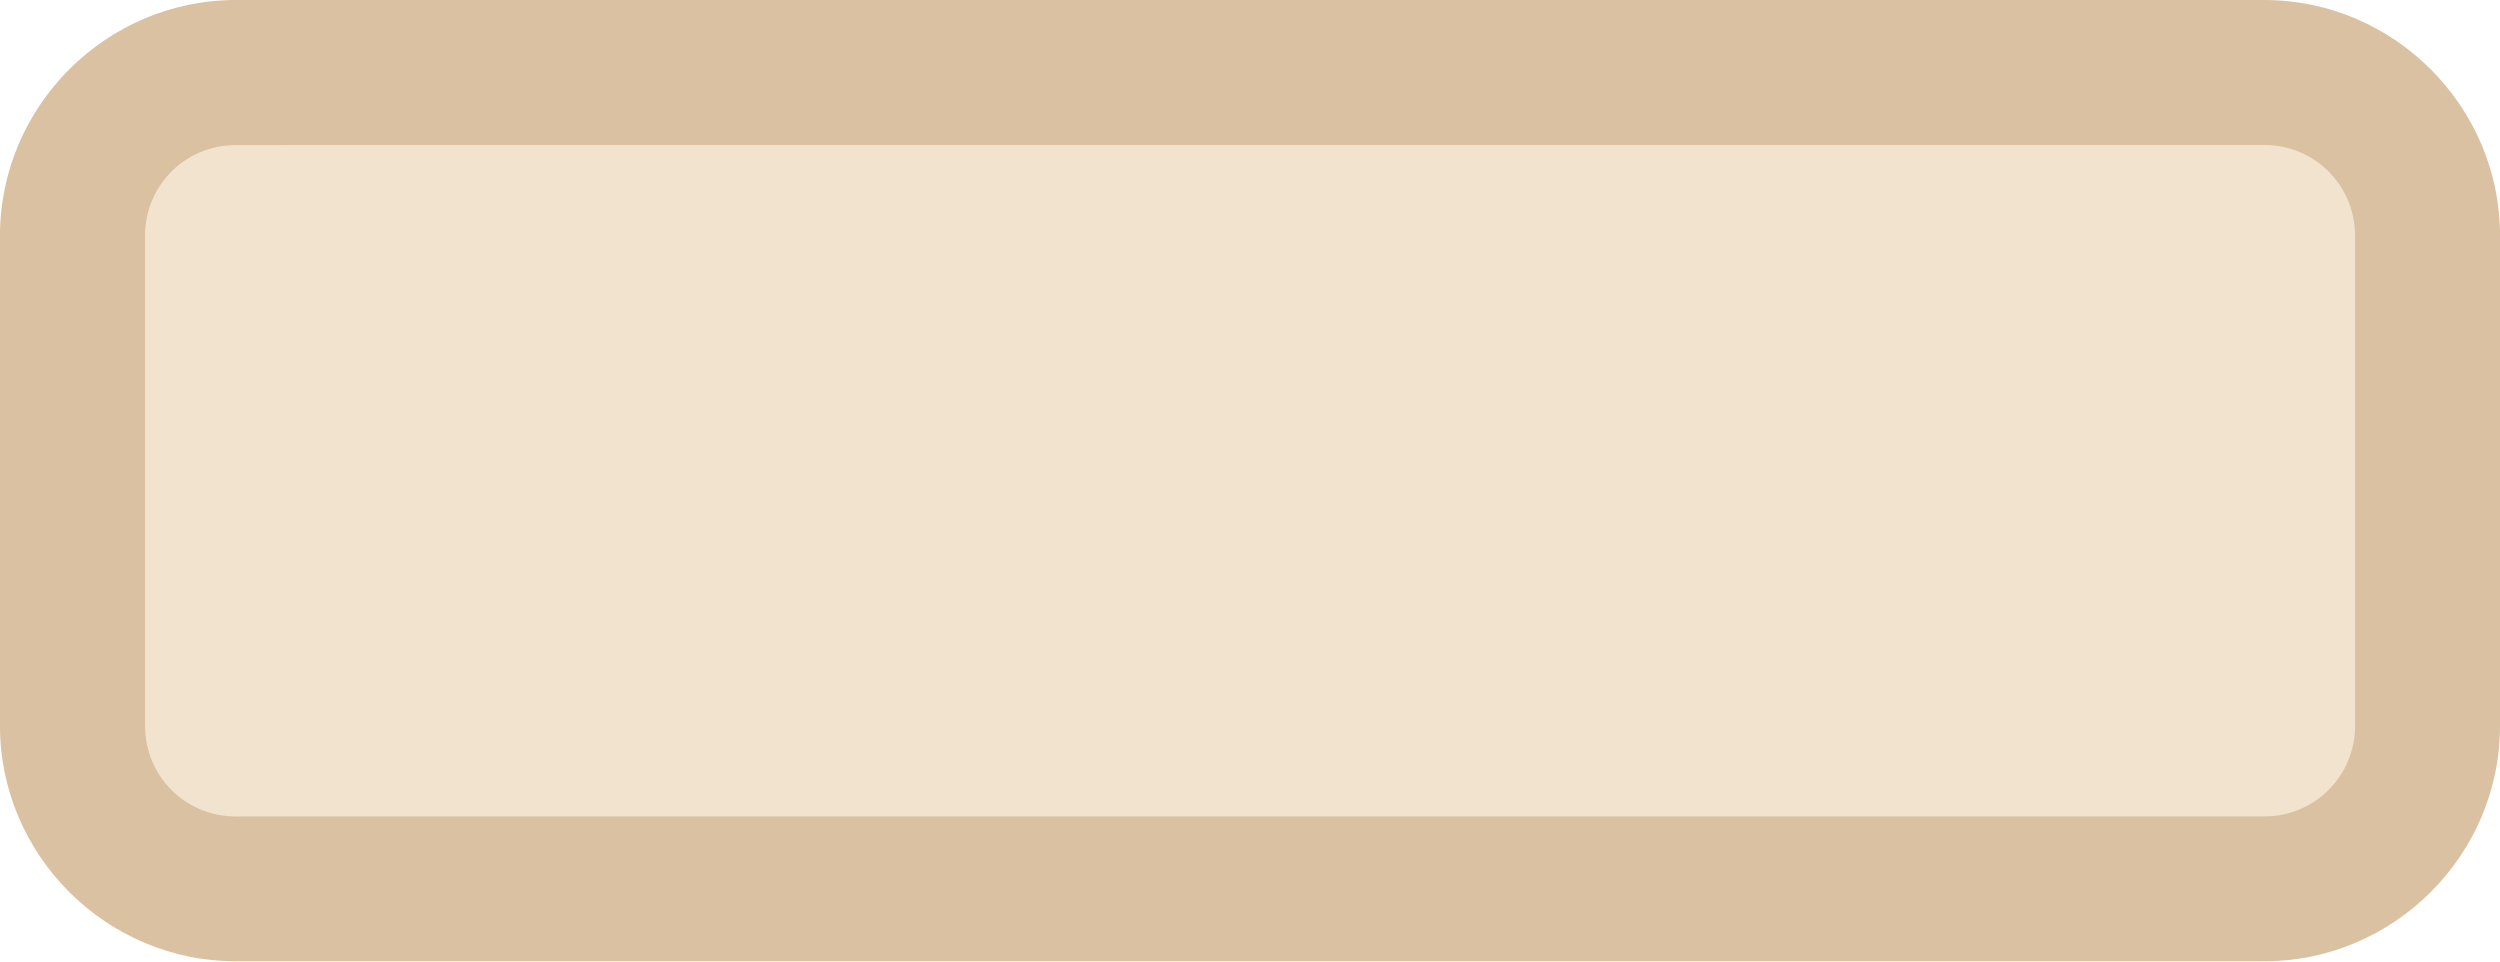
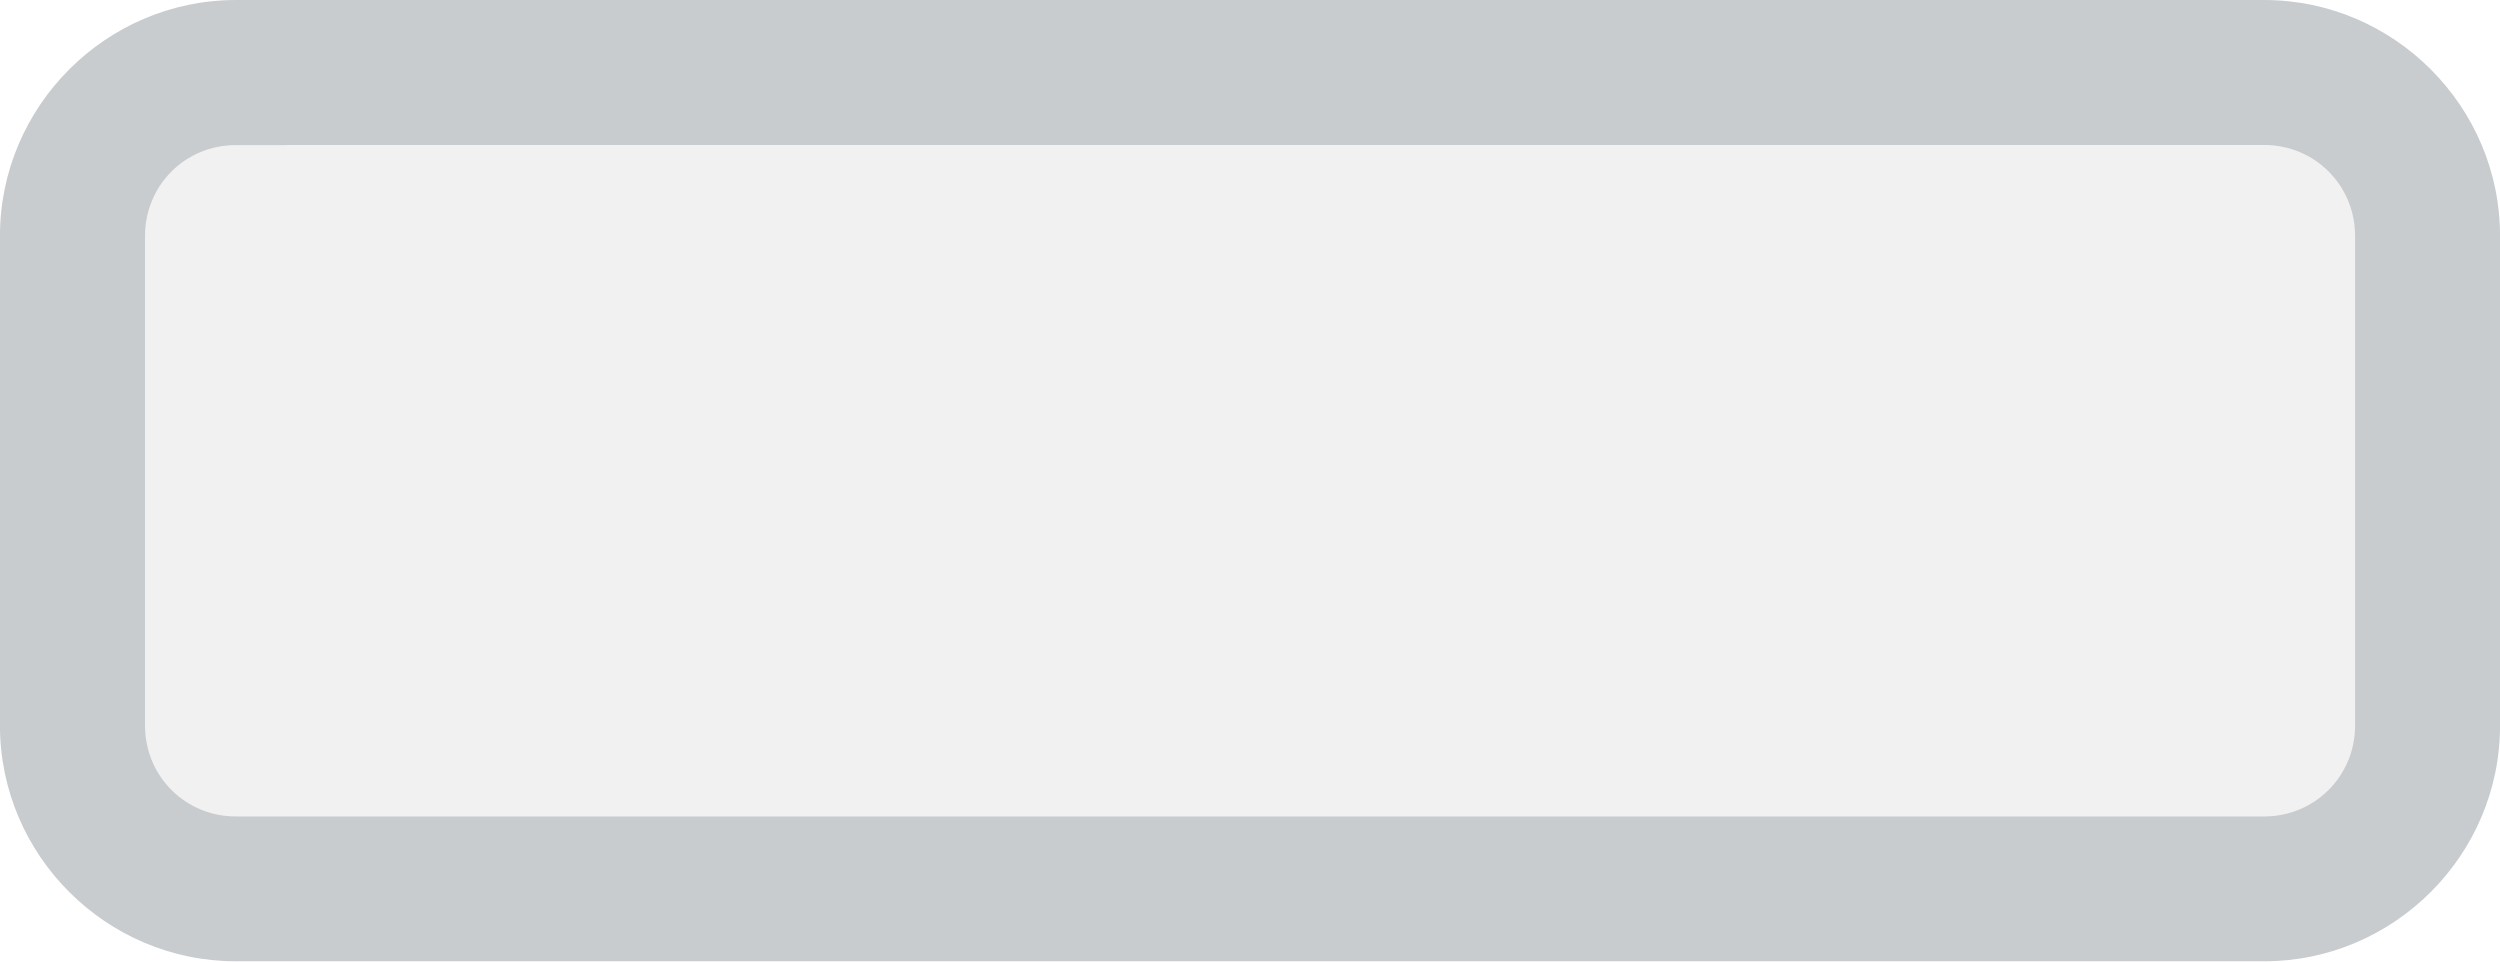
<svg xmlns="http://www.w3.org/2000/svg" version="1.1" id="svg5088" x="0px" y="0px" width="42" height="16.151" viewBox="0 0 42 16.151" enable-background="new 0 0 40 14.4" xml:space="preserve">
  <defs id="defs15259" />
-   <g id="g15845" style="stroke:#d9c1a1;stroke-width:1.667;stroke-miterlimit:4;stroke-dasharray:none;stroke-opacity:1;fill:#f2e3cf;fill-opacity:1" transform="matrix(1.008,0,0,1.008,0.8400017,0.7956497)">
-     <g id="g15256" style="fill:#f2e3cf;fill-opacity:1;stroke:#d9c1a1;stroke-width:1.667;stroke-miterlimit:4;stroke-dasharray:none;stroke-opacity:1">
+   <g id="g15845" style="stroke:#c8ccce;stroke-width:1.667;stroke-miterlimit:4;stroke-dasharray:none;stroke-opacity:1;fill:#f1f1f1;fill-opacity:1" transform="matrix(1.008,0,0,1.008,0.8400017,0.7956497)">
+     <g id="g15256" style="fill:#f1f1f1;fill-opacity:1;stroke:#c8ccce;stroke-width:1.667;stroke-miterlimit:4;stroke-dasharray:none;stroke-opacity:1">
      <g id="path15252" style="opacity:1">
-         <path style="color:#000000;font-style:normal;font-variant:normal;font-weight:normal;font-stretch:normal;font-size:medium;line-height:normal;font-family:sans-serif;font-variant-ligatures:normal;font-variant-position:normal;font-variant-caps:normal;font-variant-numeric:normal;font-variant-alternates:normal;font-variant-east-asian:normal;font-feature-settings:normal;font-variation-settings:normal;text-indent:0;text-align:start;text-decoration:none;text-decoration-line:none;text-decoration-style:solid;text-decoration-color:#000000;letter-spacing:normal;word-spacing:normal;text-transform:none;writing-mode:lr-tb;direction:ltr;text-orientation:mixed;dominant-baseline:auto;baseline-shift:baseline;text-anchor:start;white-space:normal;shape-padding:0;shape-margin:0;inline-size:0;clip-rule:nonzero;display:inline;overflow:visible;visibility:visible;isolation:auto;mix-blend-mode:normal;color-interpolation:sRGB;color-interpolation-filters:linearRGB;solid-color:#000000;solid-opacity:1;vector-effect:none;fill:#f2e3cf;fill-opacity:1;fill-rule:nonzero;stroke:none;stroke-width:1.667;stroke-linecap:butt;stroke-linejoin:miter;stroke-miterlimit:4;stroke-dasharray:none;stroke-dashoffset:0;stroke-opacity:1.0;color-rendering:auto;image-rendering:auto;shape-rendering:auto;text-rendering:auto;enable-background:accumulate;stop-color:#000000;stop-opacity:1;" d="m 39.625,11.304 c 0,1.504 -1.217,2.721 -2.721,2.721 H 3.096 c -1.502,0 -2.721,-1.217 -2.721,-2.721 V 3.14 c 0,-1.502 1.218,-2.721 2.721,-2.721 h 33.809 c 1.504,0 2.721,1.218 2.721,2.721 v 8.164 z" id="path35476" />
-         <path style="color:#000000;font-style:normal;font-variant:normal;font-weight:normal;font-stretch:normal;font-size:medium;line-height:normal;font-family:sans-serif;font-variant-ligatures:normal;font-variant-position:normal;font-variant-caps:normal;font-variant-numeric:normal;font-variant-alternates:normal;font-variant-east-asian:normal;font-feature-settings:normal;font-variation-settings:normal;text-indent:0;text-align:start;text-decoration:none;text-decoration-line:none;text-decoration-style:solid;text-decoration-color:#000000;letter-spacing:normal;word-spacing:normal;text-transform:none;writing-mode:lr-tb;direction:ltr;text-orientation:mixed;dominant-baseline:auto;baseline-shift:baseline;text-anchor:start;white-space:normal;shape-padding:0;shape-margin:0;inline-size:0;clip-rule:nonzero;display:inline;overflow:visible;visibility:visible;isolation:auto;mix-blend-mode:normal;color-interpolation:sRGB;color-interpolation-filters:linearRGB;solid-color:#000000;solid-opacity:1;vector-effect:none;fill:#d9c1a1;fill-opacity:1;fill-rule:nonzero;stroke:none;stroke-linecap:butt;stroke-linejoin:miter;stroke-miterlimit:4;stroke-dasharray:none;stroke-dashoffset:0;stroke-opacity:1.0;color-rendering:auto;image-rendering:auto;shape-rendering:auto;text-rendering:auto;enable-background:accumulate;stop-color:#000000;stop-opacity:1;" d="M 3.096 -0.414 C 1.142 -0.414 -0.459 1.188 -0.459 3.141 L -0.459 11.305 C -0.459 13.259 1.144 14.857 3.096 14.857 L 36.904 14.857 C 38.563 14.857 39.903 13.681 40.289 12.137 L 40.459 12.137 L 40.459 11.305 L 40.459 3.141 C 40.459 1.188 38.858 -0.414 36.904 -0.414 L 3.096 -0.414 z M 3.096 1.252 L 36.904 1.252 C 37.958 1.252 38.793 2.087 38.793 3.141 L 38.793 10.471 L 38.791 10.471 L 38.791 11.305 C 38.791 12.359 37.959 13.191 36.904 13.191 L 3.096 13.191 C 2.044 13.191 1.209 12.358 1.209 11.305 L 1.209 3.141 C 1.209 2.089 2.043 1.252 3.096 1.252 z " id="path35478" />
+         <path style="color:#000000;font-style:normal;font-variant:normal;font-weight:normal;font-stretch:normal;font-size:medium;line-height:normal;font-family:sans-serif;font-variant-ligatures:normal;font-variant-position:normal;font-variant-caps:normal;font-variant-numeric:normal;font-variant-alternates:normal;font-variant-east-asian:normal;font-feature-settings:normal;font-variation-settings:normal;text-indent:0;text-align:start;text-decoration:none;text-decoration-line:none;text-decoration-style:solid;text-decoration-color:#000000;letter-spacing:normal;word-spacing:normal;text-transform:none;writing-mode:lr-tb;direction:ltr;text-orientation:mixed;dominant-baseline:auto;baseline-shift:baseline;text-anchor:start;white-space:normal;shape-padding:0;shape-margin:0;inline-size:0;clip-rule:nonzero;display:inline;overflow:visible;visibility:visible;isolation:auto;mix-blend-mode:normal;color-interpolation:sRGB;color-interpolation-filters:linearRGB;solid-color:#000000;solid-opacity:1;vector-effect:none;fill:#f1f1f1;fill-opacity:1;fill-rule:nonzero;stroke:none;stroke-width:1.667;stroke-linecap:butt;stroke-linejoin:miter;stroke-miterlimit:4;stroke-dasharray:none;stroke-dashoffset:0;stroke-opacity:1.0;color-rendering:auto;image-rendering:auto;shape-rendering:auto;text-rendering:auto;enable-background:accumulate;stop-color:#000000;stop-opacity:1;" d="m 39.625,11.304 c 0,1.504 -1.217,2.721 -2.721,2.721 H 3.096 c -1.502,0 -2.721,-1.217 -2.721,-2.721 V 3.14 c 0,-1.502 1.218,-2.721 2.721,-2.721 h 33.809 c 1.504,0 2.721,1.218 2.721,2.721 v 8.164 z" id="path28" />
+         <path style="color:#000000;font-style:normal;font-variant:normal;font-weight:normal;font-stretch:normal;font-size:medium;line-height:normal;font-family:sans-serif;font-variant-ligatures:normal;font-variant-position:normal;font-variant-caps:normal;font-variant-numeric:normal;font-variant-alternates:normal;font-variant-east-asian:normal;font-feature-settings:normal;font-variation-settings:normal;text-indent:0;text-align:start;text-decoration:none;text-decoration-line:none;text-decoration-style:solid;text-decoration-color:#000000;letter-spacing:normal;word-spacing:normal;text-transform:none;writing-mode:lr-tb;direction:ltr;text-orientation:mixed;dominant-baseline:auto;baseline-shift:baseline;text-anchor:start;white-space:normal;shape-padding:0;shape-margin:0;inline-size:0;clip-rule:nonzero;display:inline;overflow:visible;visibility:visible;isolation:auto;mix-blend-mode:normal;color-interpolation:sRGB;color-interpolation-filters:linearRGB;solid-color:#000000;solid-opacity:1;vector-effect:none;fill:#c8ccce;fill-opacity:1;fill-rule:nonzero;stroke:none;stroke-linecap:butt;stroke-linejoin:miter;stroke-miterlimit:4;stroke-dasharray:none;stroke-dashoffset:0;stroke-opacity:1.0;color-rendering:auto;image-rendering:auto;shape-rendering:auto;text-rendering:auto;enable-background:accumulate;stop-color:#000000;stop-opacity:1;" d="M 3.096 -0.414 C 1.142 -0.414 -0.459 1.188 -0.459 3.141 L -0.459 11.305 C -0.459 13.259 1.144 14.857 3.096 14.857 L 36.904 14.857 C 38.563 14.857 39.903 13.681 40.289 12.137 L 40.459 12.137 L 40.459 11.305 L 40.459 3.141 C 40.459 1.188 38.858 -0.414 36.904 -0.414 L 3.096 -0.414 z M 3.096 1.252 L 36.904 1.252 C 37.958 1.252 38.793 2.087 38.793 3.141 L 38.793 10.471 L 38.791 10.471 L 38.791 11.305 C 38.791 12.359 37.959 13.191 36.904 13.191 L 3.096 13.191 C 2.044 13.191 1.209 12.358 1.209 11.305 L 1.209 3.141 C 1.209 2.089 2.043 1.252 3.096 1.252 z " id="path30" />
      </g>
      <g id="path15254" style="opacity:1">
-         <path style="color:#000000;font-style:normal;font-variant:normal;font-weight:normal;font-stretch:normal;font-size:medium;line-height:normal;font-family:sans-serif;font-variant-ligatures:normal;font-variant-position:normal;font-variant-caps:normal;font-variant-numeric:normal;font-variant-alternates:normal;font-variant-east-asian:normal;font-feature-settings:normal;font-variation-settings:normal;text-indent:0;text-align:start;text-decoration:none;text-decoration-line:none;text-decoration-style:solid;text-decoration-color:#000000;letter-spacing:normal;word-spacing:normal;text-transform:none;writing-mode:lr-tb;direction:ltr;text-orientation:mixed;dominant-baseline:auto;baseline-shift:baseline;text-anchor:start;white-space:normal;shape-padding:0;shape-margin:0;inline-size:0;clip-rule:nonzero;display:inline;overflow:visible;visibility:visible;isolation:auto;mix-blend-mode:normal;color-interpolation:sRGB;color-interpolation-filters:linearRGB;solid-color:#000000;solid-opacity:1;vector-effect:none;fill:#f2e3cf;fill-opacity:1;fill-rule:nonzero;stroke:none;stroke-width:1.667;stroke-linecap:butt;stroke-linejoin:miter;stroke-miterlimit:4;stroke-dasharray:none;stroke-dashoffset:0;stroke-opacity:1.0;color-rendering:auto;image-rendering:auto;shape-rendering:auto;text-rendering:auto;enable-background:accumulate;stop-color:#000000;stop-opacity:1;" d="M 36.904,14.4 H 3.096 C 1.389,14.4 0,13.011 0,11.304 V 3.14 C 0,1.433 1.389,0.044 3.096,0.044 H 36.905 C 38.611,0.045 40,1.433 40,3.14 v 8.164 C 40,13.011 38.611,14.4 36.904,14.4 Z M 3.096,0.795 C 1.803,0.795 0.75,1.847 0.75,3.141 v 8.164 c 0,1.293 1.052,2.346 2.346,2.346 h 33.809 c 1.293,0 2.346,-1.053 2.346,-2.346 V 3.14 c 0,-1.293 -1.053,-2.346 -2.346,-2.346 H 3.096 Z" id="path35482" />
-         <path style="color:#000000;font-style:normal;font-variant:normal;font-weight:normal;font-stretch:normal;font-size:medium;line-height:normal;font-family:sans-serif;font-variant-ligatures:normal;font-variant-position:normal;font-variant-caps:normal;font-variant-numeric:normal;font-variant-alternates:normal;font-variant-east-asian:normal;font-feature-settings:normal;font-variation-settings:normal;text-indent:0;text-align:start;text-decoration:none;text-decoration-line:none;text-decoration-style:solid;text-decoration-color:#000000;letter-spacing:normal;word-spacing:normal;text-transform:none;writing-mode:lr-tb;direction:ltr;text-orientation:mixed;dominant-baseline:auto;baseline-shift:baseline;text-anchor:start;white-space:normal;shape-padding:0;shape-margin:0;inline-size:0;clip-rule:nonzero;display:inline;overflow:visible;visibility:visible;isolation:auto;mix-blend-mode:normal;color-interpolation:sRGB;color-interpolation-filters:linearRGB;solid-color:#000000;solid-opacity:1;vector-effect:none;fill:#d9c1a1;fill-opacity:1;fill-rule:nonzero;stroke:none;stroke-linecap:butt;stroke-linejoin:miter;stroke-miterlimit:4;stroke-dasharray:none;stroke-dashoffset:0;stroke-opacity:1.0;color-rendering:auto;image-rendering:auto;shape-rendering:auto;text-rendering:auto;enable-background:accumulate;stop-color:#000000;stop-opacity:1;" d="M 3.096 -0.789 C 0.937 -0.789 -0.834 0.982 -0.834 3.141 L -0.834 11.305 C -0.834 13.464 0.937 15.232 3.096 15.232 L 36.904 15.232 C 39.063 15.232 40.834 13.464 40.834 11.305 L 40.834 3.141 C 40.834 0.982 39.064 -0.788 36.906 -0.789 L 36.904 -0.789 L 3.096 -0.789 z M 3.93 1.627 L 36.904 1.627 C 37.745 1.627 38.418 2.3 38.418 3.141 L 38.418 11.305 C 38.418 12.145 37.745 12.818 36.904 12.818 L 3.096 12.818 C 2.254 12.818 1.584 12.146 1.584 11.305 L 1.584 3.141 C 1.584 2.299 2.255 1.629 3.096 1.629 L 3.93 1.629 L 3.93 1.627 z " id="path35484" />
+         <path style="color:#000000;font-style:normal;font-variant:normal;font-weight:normal;font-stretch:normal;font-size:medium;line-height:normal;font-family:sans-serif;font-variant-ligatures:normal;font-variant-position:normal;font-variant-caps:normal;font-variant-numeric:normal;font-variant-alternates:normal;font-variant-east-asian:normal;font-feature-settings:normal;font-variation-settings:normal;text-indent:0;text-align:start;text-decoration:none;text-decoration-line:none;text-decoration-style:solid;text-decoration-color:#000000;letter-spacing:normal;word-spacing:normal;text-transform:none;writing-mode:lr-tb;direction:ltr;text-orientation:mixed;dominant-baseline:auto;baseline-shift:baseline;text-anchor:start;white-space:normal;shape-padding:0;shape-margin:0;inline-size:0;clip-rule:nonzero;display:inline;overflow:visible;visibility:visible;isolation:auto;mix-blend-mode:normal;color-interpolation:sRGB;color-interpolation-filters:linearRGB;solid-color:#000000;solid-opacity:1;vector-effect:none;fill:#f1f1f1;fill-opacity:1;fill-rule:nonzero;stroke:none;stroke-width:1.667;stroke-linecap:butt;stroke-linejoin:miter;stroke-miterlimit:4;stroke-dasharray:none;stroke-dashoffset:0;stroke-opacity:1.0;color-rendering:auto;image-rendering:auto;shape-rendering:auto;text-rendering:auto;enable-background:accumulate;stop-color:#000000;stop-opacity:1;" d="M 36.904,14.4 H 3.096 C 1.389,14.4 0,13.011 0,11.304 V 3.14 C 0,1.433 1.389,0.044 3.096,0.044 H 36.905 C 38.611,0.045 40,1.433 40,3.14 v 8.164 C 40,13.011 38.611,14.4 36.904,14.4 Z M 3.096,0.795 C 1.803,0.795 0.75,1.847 0.75,3.141 v 8.164 c 0,1.293 1.052,2.346 2.346,2.346 h 33.809 c 1.293,0 2.346,-1.053 2.346,-2.346 V 3.14 c 0,-1.293 -1.053,-2.346 -2.346,-2.346 H 3.096 Z" id="path34" />
+         <path style="color:#000000;font-style:normal;font-variant:normal;font-weight:normal;font-stretch:normal;font-size:medium;line-height:normal;font-family:sans-serif;font-variant-ligatures:normal;font-variant-position:normal;font-variant-caps:normal;font-variant-numeric:normal;font-variant-alternates:normal;font-variant-east-asian:normal;font-feature-settings:normal;font-variation-settings:normal;text-indent:0;text-align:start;text-decoration:none;text-decoration-line:none;text-decoration-style:solid;text-decoration-color:#000000;letter-spacing:normal;word-spacing:normal;text-transform:none;writing-mode:lr-tb;direction:ltr;text-orientation:mixed;dominant-baseline:auto;baseline-shift:baseline;text-anchor:start;white-space:normal;shape-padding:0;shape-margin:0;inline-size:0;clip-rule:nonzero;display:inline;overflow:visible;visibility:visible;isolation:auto;mix-blend-mode:normal;color-interpolation:sRGB;color-interpolation-filters:linearRGB;solid-color:#000000;solid-opacity:1;vector-effect:none;fill:#c8ccce;fill-opacity:1;fill-rule:nonzero;stroke:none;stroke-linecap:butt;stroke-linejoin:miter;stroke-miterlimit:4;stroke-dasharray:none;stroke-dashoffset:0;stroke-opacity:1.0;color-rendering:auto;image-rendering:auto;shape-rendering:auto;text-rendering:auto;enable-background:accumulate;stop-color:#000000;stop-opacity:1;" d="M 3.096 -0.789 C 0.937 -0.789 -0.834 0.982 -0.834 3.141 L -0.834 11.305 C -0.834 13.464 0.937 15.232 3.096 15.232 L 36.904 15.232 C 39.063 15.232 40.834 13.464 40.834 11.305 L 40.834 3.141 C 40.834 0.982 39.064 -0.788 36.906 -0.789 L 36.904 -0.789 L 3.096 -0.789 z M 3.93 1.627 L 36.904 1.627 C 37.745 1.627 38.418 2.3 38.418 3.141 L 38.418 11.305 C 38.418 12.145 37.745 12.818 36.904 12.818 L 3.096 12.818 C 2.254 12.818 1.584 12.146 1.584 11.305 L 1.584 3.141 C 1.584 2.299 2.255 1.629 3.096 1.629 L 3.93 1.629 L 3.93 1.627 z " id="path36" />
      </g>
    </g>
  </g>
</svg>
